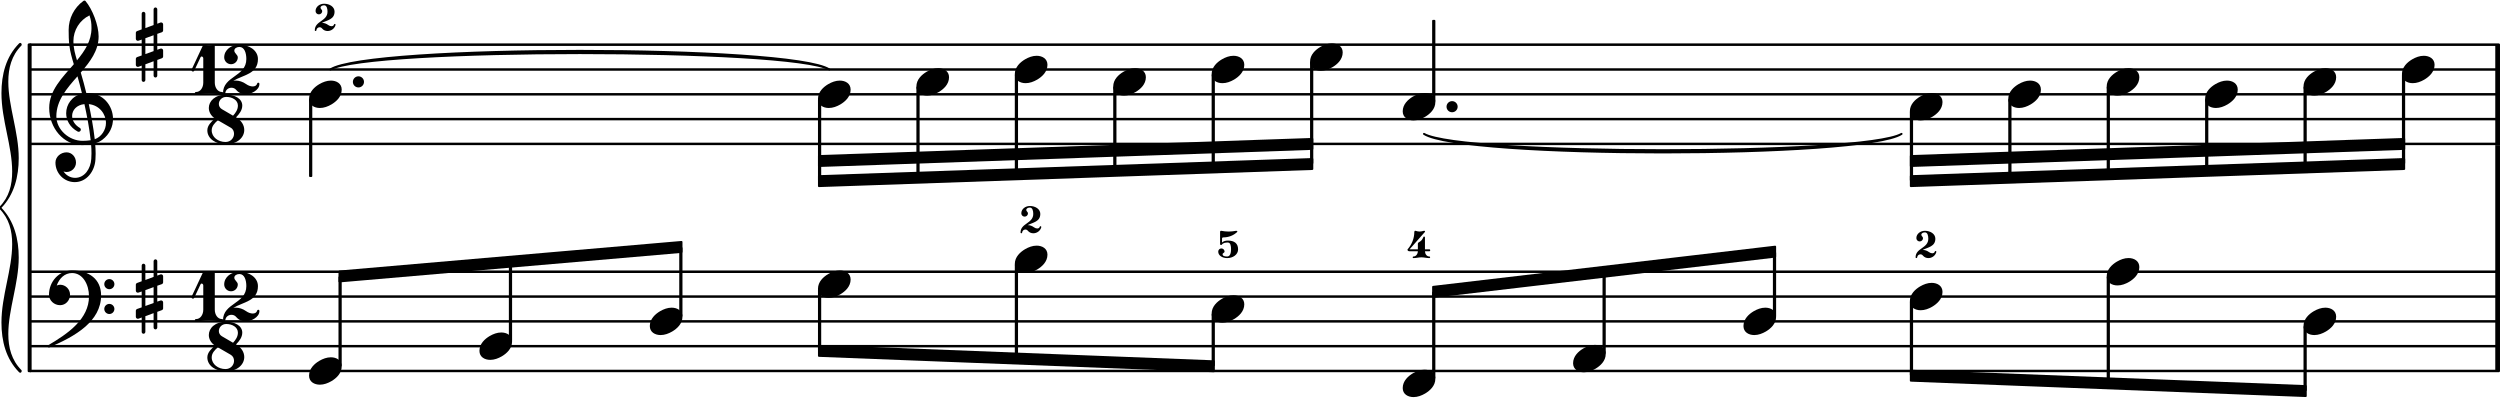
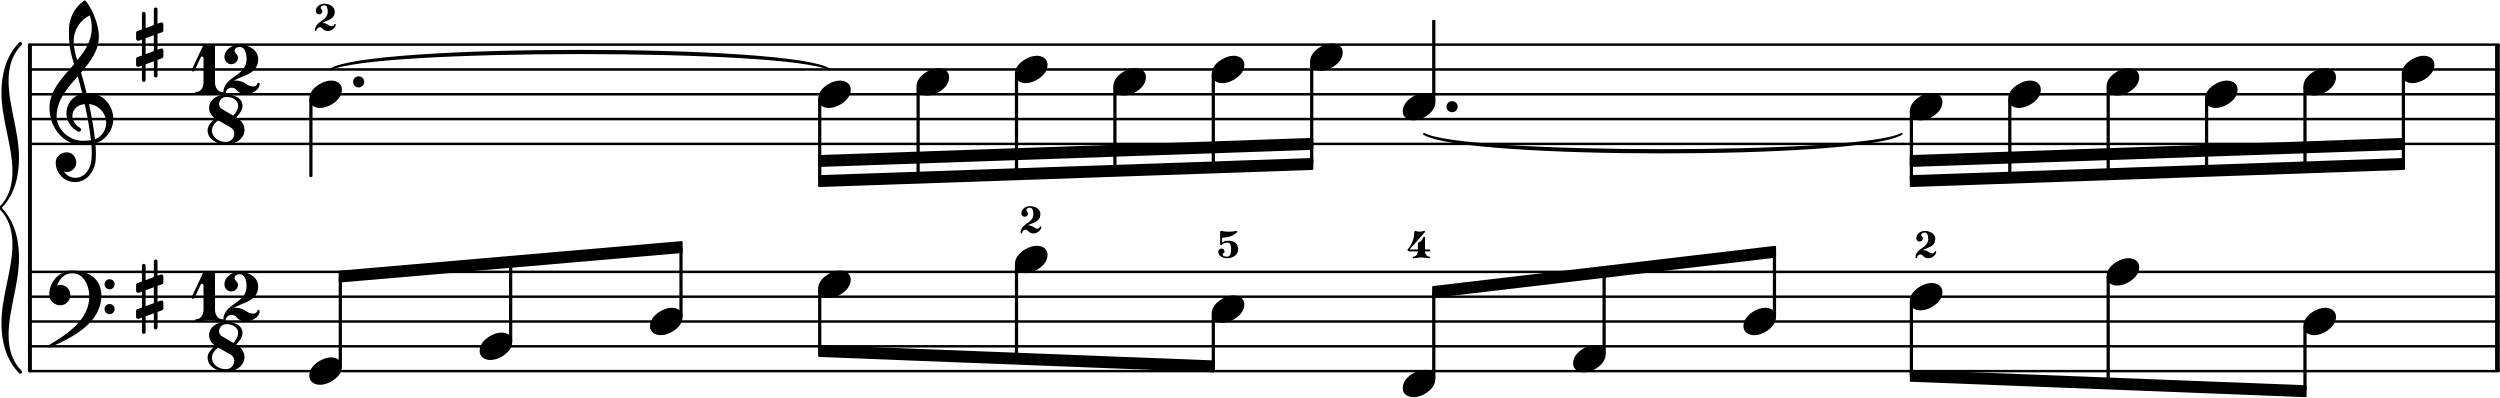
- <svg xmlns="http://www.w3.org/2000/svg" xmlns:xlink="http://www.w3.org/1999/xlink" version="1.2" width="177.06mm" height="28.12mm" viewBox="7.361 -0.024 100.76 16.002">
+ <svg xmlns="http://www.w3.org/2000/svg" xmlns:xlink="http://www.w3.org/1999/xlink" version="1.2" width="177.07mm" height="28.13mm" viewBox="7.358 -0.024 100.762 16.01">
  <line transform="translate(8.5358, 5.776)" stroke-linejoin="round" stroke-linecap="round" stroke-width="0.1" stroke="currentColor" x1="0.05" y1="-0" x2="99.535" y2="-0" />
  <line transform="translate(8.5358, 4.776)" stroke-linejoin="round" stroke-linecap="round" stroke-width="0.1" stroke="currentColor" x1="0.05" y1="-0" x2="99.535" y2="-0" />
  <line transform="translate(8.5358, 3.776)" stroke-linejoin="round" stroke-linecap="round" stroke-width="0.1" stroke="currentColor" x1="0.05" y1="-0" x2="99.535" y2="-0" />
  <line transform="translate(8.5358, 2.776)" stroke-linejoin="round" stroke-linecap="round" stroke-width="0.1" stroke="currentColor" x1="0.05" y1="-0" x2="99.535" y2="-0" />
  <line transform="translate(8.5358, 1.776)" stroke-linejoin="round" stroke-linecap="round" stroke-width="0.1" stroke="currentColor" x1="0.05" y1="-0" x2="99.535" y2="-0" />
-   <rect transform="translate(107.9305, -0)" x="0" y="5.826" width="0.19" height="5.102" ry="0" fill="currentColor" />
-   <rect transform="translate(107.9305, 12.928)" x="0" y="-2.05" width="0.19" height="4.05" ry="0" fill="currentColor" />
+   <rect transform="translate(107.9305, -0)" x="0" y="5.826" width="0.19" height="5.11" ry="0" fill="currentColor" />
+   <rect transform="translate(107.9305, 12.9356)" x="0" y="-2.05" width="0.19" height="4.05" ry="0" fill="currentColor" />
  <rect transform="translate(107.9305, 3.776)" x="0" y="-2" width="0.19" height="4.05" ry="0" fill="currentColor" />
-   <line transform="translate(8.5358, 14.928)" stroke-linejoin="round" stroke-linecap="round" stroke-width="0.1" stroke="currentColor" x1="0.05" y1="-0" x2="99.535" y2="-0" />
-   <line transform="translate(8.5358, 13.928)" stroke-linejoin="round" stroke-linecap="round" stroke-width="0.1" stroke="currentColor" x1="0.05" y1="-0" x2="99.535" y2="-0" />
-   <line transform="translate(8.5358, 12.928)" stroke-linejoin="round" stroke-linecap="round" stroke-width="0.1" stroke="currentColor" x1="0.05" y1="-0" x2="99.535" y2="-0" />
-   <line transform="translate(8.5358, 11.928)" stroke-linejoin="round" stroke-linecap="round" stroke-width="0.1" stroke="currentColor" x1="0.05" y1="-0" x2="99.535" y2="-0" />
-   <line transform="translate(8.5358, 10.928)" stroke-linejoin="round" stroke-linecap="round" stroke-width="0.1" stroke="currentColor" x1="0.05" y1="-0" x2="99.535" y2="-0" />
+   <line transform="translate(8.5358, 14.9356)" stroke-linejoin="round" stroke-linecap="round" stroke-width="0.1" stroke="currentColor" x1="0.05" y1="-0" x2="99.535" y2="-0" />
+   <line transform="translate(8.5358, 13.9356)" stroke-linejoin="round" stroke-linecap="round" stroke-width="0.1" stroke="currentColor" x1="0.05" y1="-0" x2="99.535" y2="-0" />
+   <line transform="translate(8.5358, 12.9356)" stroke-linejoin="round" stroke-linecap="round" stroke-width="0.1" stroke="currentColor" x1="0.05" y1="-0" x2="99.535" y2="-0" />
+   <line transform="translate(8.5358, 11.9356)" stroke-linejoin="round" stroke-linecap="round" stroke-width="0.1" stroke="currentColor" x1="0.05" y1="-0" x2="99.535" y2="-0" />
+   <line transform="translate(8.5358, 10.9356)" stroke-linejoin="round" stroke-linecap="round" stroke-width="0.1" stroke="currentColor" x1="0.05" y1="-0" x2="99.535" y2="-0" />
  <a style="color:inherit;" xlink:href="textedit:///tmp/src/s/b/sphinx/html/-:14:49:50">
    <path transform="translate(84.3357, 4.276) scale(0.004, -0.004)" d="M220 138c56 0 109 -29 109 -91c0 -72 -56 -121 -103 -149c-36 -21 -76 -36 -117 -36c-56 0 -109 29 -109 91c0 72 56 121 103 149c36 21 76 36 117 36z" fill="currentColor" />
  </a>
  <a style="color:inherit;" xlink:href="textedit:///tmp/src/s/b/sphinx/html/-:35:39:40">
-     <path transform="translate(84.3357, 11.928) scale(0.004, -0.004)" d="M220 138c56 0 109 -29 109 -91c0 -72 -56 -121 -103 -149c-36 -21 -76 -36 -117 -36c-56 0 -109 29 -109 91c0 72 56 121 103 149c36 21 76 36 117 36z" fill="currentColor" />
+     <path transform="translate(84.3357, 11.9356) scale(0.004, -0.004)" d="M220 138c56 0 109 -29 109 -91c0 -72 -56 -121 -103 -149c-36 -21 -76 -36 -117 -36c-56 0 -109 29 -109 91c0 72 56 121 103 149c36 21 76 36 117 36z" fill="currentColor" />
  </a>
  <a style="color:inherit;" xlink:href="textedit:///tmp/src/s/b/sphinx/html/-:35:42:43">
-     <path transform="translate(84.567, 10.378) scale(0.0022, -0.0022)" d="M29 13c-1 -9 -7 -13 -14 -13s-15 5 -15 14c0 173 233 163 233 341c0 56 -14 116 -62 116c-33 0 -66 -15 -66 -44c0 -24 31 -37 31 -61c0 -34 -27 -61 -61 -61s-61 27 -61 61c0 78 74 134 157 134c98 0 191 -55 191 -145c0 -144 -135 -156 -233 -206h7 c36 0 74 -13 111 -40c19 -14 40 -21 59 -21c22 0 40 10 46 31c2 7 7 11 13 11c7 0 15 -5 15 -14v-5c-19 -71 -84 -111 -146 -111c-38 0 -75 15 -101 47c-12 15 -28 22 -44 22c-29 0 -57 -21 -60 -56z" fill="currentColor" />
+     <path transform="translate(84.567, 10.3856) scale(0.0022, -0.0022)" d="M29 13c-1 -9 -7 -13 -14 -13s-15 5 -15 14c0 173 233 163 233 341c0 56 -14 116 -62 116c-33 0 -66 -15 -66 -44c0 -24 31 -37 31 -61c0 -34 -27 -61 -61 -61s-61 27 -61 61c0 78 74 134 157 134c98 0 191 -55 191 -145c0 -144 -135 -156 -233 -206h7 c36 0 74 -13 111 -40c19 -14 40 -21 59 -21c22 0 40 10 46 31c2 7 7 11 13 11c7 0 15 -5 15 -14v-5c-19 -71 -84 -111 -146 -111c-38 0 -75 15 -101 47c-12 15 -28 22 -44 22c-29 0 -57 -21 -60 -56z" fill="currentColor" />
  </a>
  <rect transform="translate(84.4007, 3.776)" x="-0.065" y="0.688" width="0.13" height="2.81" ry="0.04" fill="currentColor" />
-   <rect transform="translate(84.4007, 12.928)" x="-0.065" y="-0.812" width="0.13" height="3.005" ry="0.04" fill="currentColor" />
+   <rect transform="translate(84.4007, 12.9356)" x="-0.065" y="-0.812" width="0.13" height="3.005" ry="0.04" fill="currentColor" />
  <a style="color:inherit;" xlink:href="textedit:///tmp/src/s/b/sphinx/html/-:14:55:56">
    <path transform="translate(88.3022, 3.776) scale(0.004, -0.004)" d="M220 138c56 0 109 -29 109 -91c0 -72 -56 -121 -103 -149c-36 -21 -76 -36 -117 -36c-56 0 -109 29 -109 91c0 72 56 121 103 149c36 21 76 36 117 36z" fill="currentColor" />
  </a>
  <rect transform="translate(88.3672, 3.776)" x="-0.065" y="0.188" width="0.13" height="3.173" ry="0.04" fill="currentColor" />
  <a style="color:inherit;" xlink:href="textedit:///tmp/src/s/b/sphinx/html/-:14:58:59">
    <path transform="translate(92.2688, 3.276) scale(0.004, -0.004)" d="M220 138c56 0 109 -29 109 -91c0 -72 -56 -121 -103 -149c-36 -21 -76 -36 -117 -36c-56 0 -109 29 -109 91c0 72 56 121 103 149c36 21 76 36 117 36z" fill="currentColor" />
  </a>
  <a style="color:inherit;" xlink:href="textedit:///tmp/src/s/b/sphinx/html/-:35:45:46">
-     <path transform="translate(92.2688, 10.928) scale(0.004, -0.004)" d="M220 138c56 0 109 -29 109 -91c0 -72 -56 -121 -103 -149c-36 -21 -76 -36 -117 -36c-56 0 -109 29 -109 91c0 72 56 121 103 149c36 21 76 36 117 36z" fill="currentColor" />
+     <path transform="translate(92.2688, 10.9356) scale(0.004, -0.004)" d="M220 138c56 0 109 -29 109 -91c0 -72 -56 -121 -103 -149c-36 -21 -76 -36 -117 -36c-56 0 -109 29 -109 91c0 72 56 121 103 149c36 21 76 36 117 36z" fill="currentColor" />
  </a>
  <rect transform="translate(92.3338, 3.776)" x="-0.065" y="-0.312" width="0.13" height="3.536" ry="0.04" fill="currentColor" />
  <a style="color:inherit;" xlink:href="textedit:///tmp/src/s/b/sphinx/html/-:14:12:13">
    <path transform="translate(19.8173, 3.776)" stroke-width="0.08" stroke-linejoin="round" stroke-linecap="round" stroke="currentColor" fill="currentColor" d="M0.858 -1.0C2.387 -2 19.441 -2 20.969 -1.0C19.441 -1.88 2.387 -1.88 0.858 -1.0z" />
  </a>
  <a style="color:inherit;" xlink:href="textedit:///tmp/src/s/b/sphinx/html/-:14:43:44">
    <path transform="translate(63.8958, 4.276) scale(0.004, -0.004)" d="M220 138c56 0 109 -29 109 -91c0 -72 -56 -121 -103 -149c-36 -21 -76 -36 -117 -36c-56 0 -109 29 -109 91c0 72 56 121 103 149c36 21 76 36 117 36z" fill="currentColor" />
  </a>
  <a style="color:inherit;" xlink:href="textedit:///tmp/src/s/b/sphinx/html/-:35:27:28">
-     <path transform="translate(63.8958, 15.428) scale(0.004, -0.004)" d="M220 138c56 0 109 -29 109 -91c0 -72 -56 -121 -103 -149c-36 -21 -76 -36 -117 -36c-56 0 -109 29 -109 91c0 72 56 121 103 149c36 21 76 36 117 36z" fill="currentColor" />
+     <path transform="translate(63.8958, 15.4356) scale(0.004, -0.004)" d="M220 138c56 0 109 -29 109 -91c0 -72 -56 -121 -103 -149c-36 -21 -76 -36 -117 -36c-56 0 -109 29 -109 91c0 72 56 121 103 149c36 21 76 36 117 36z" fill="currentColor" />
  </a>
  <a style="color:inherit;" xlink:href="textedit:///tmp/src/s/b/sphinx/html/-:35:31:32">
-     <path transform="translate(64.0929, 10.378) scale(0.0022, -0.0022)" d="M198 284c24 15 48 29 65 52c12 16 19 34 28 52c2 5 6 7 11 7c8 0 16 -6 16 -17v-217h79c12 0 18 -9 18 -18s-6 -18 -18 -18h-79c2 -51 33 -96 80 -96c10 0 15 -8 15 -15s-5 -14 -15 -14c-49 0 -96 14 -145 14s-97 -14 -146 -14c-10 0 -14 7 -14 14s4 15 14 15 c47 0 79 45 81 96h-152c-29 0 -38 17 -38 28c0 3 1 6 2 8c78 88 123 201 123 319c0 11 8 21 17 21c1 0 3 -1 4 -1c25 -7 50 -14 76 -14s52 7 77 14c2 1 4 1 6 1c10 0 17 -7 17 -14c0 -2 0 -5 -2 -7l-282 -319h152v96c0 10 1 21 10 27z" fill="currentColor" />
+     <path transform="translate(64.0929, 10.3856) scale(0.0022, -0.0022)" d="M198 284c24 15 48 29 65 52c12 16 19 34 28 52c2 5 6 7 11 7c8 0 16 -6 16 -17v-217h79c12 0 18 -9 18 -18s-6 -18 -18 -18h-79c2 -51 33 -96 80 -96c10 0 15 -8 15 -15s-5 -14 -15 -14c-49 0 -96 14 -145 14s-97 -14 -146 -14c-10 0 -14 7 -14 14s4 15 14 15 c47 0 79 45 81 96h-152c-29 0 -38 17 -38 28c0 3 1 6 2 8c78 88 123 201 123 319c0 11 8 21 17 21c1 0 3 -1 4 -1c25 -7 50 -14 76 -14s52 7 77 14c2 1 4 1 6 1c10 0 17 -7 17 -14c0 -2 0 -5 -2 -7l-282 -319h152v96c0 10 1 21 10 27z" fill="currentColor" />
  </a>
  <path transform="translate(65.662, 4.276) scale(0.004, -0.004)" d="M0 0c0 31 25 56 56 56s56 -25 56 -56s-25 -56 -56 -56s-56 25 -56 56z" fill="currentColor" />
  <rect transform="translate(65.147, 3.776)" x="-0.065" y="-3" width="0.13" height="3.312" ry="0.04" fill="currentColor" />
-   <rect transform="translate(65.147, 12.928)" x="-0.065" y="-1.198" width="0.13" height="3.51" ry="0.04" fill="currentColor" />
+   <rect transform="translate(65.147, 12.9356)" x="-0.065" y="-1.198" width="0.13" height="3.51" ry="0.04" fill="currentColor" />
  <a style="color:inherit;" xlink:href="textedit:///tmp/src/s/b/sphinx/html/-:35:34:35">
-     <path transform="translate(70.7627, 14.428) scale(0.004, -0.004)" d="M220 138c56 0 109 -29 109 -91c0 -72 -56 -121 -103 -149c-36 -21 -76 -36 -117 -36c-56 0 -109 29 -109 91c0 72 56 121 103 149c36 21 76 36 117 36z" fill="currentColor" />
+     <path transform="translate(70.7627, 14.4356) scale(0.004, -0.004)" d="M220 138c56 0 109 -29 109 -91c0 -72 -56 -121 -103 -149c-36 -21 -76 -36 -117 -36c-56 0 -109 29 -109 91c0 72 56 121 103 149c36 21 76 36 117 36z" fill="currentColor" />
  </a>
-   <rect transform="translate(72.0139, 12.928)" x="-0.065" y="-2" width="0.13" height="3.312" ry="0.04" fill="currentColor" />
+   <rect transform="translate(72.0139, 12.9356)" x="-0.065" y="-2" width="0.13" height="3.312" ry="0.04" fill="currentColor" />
  <a style="color:inherit;" xlink:href="textedit:///tmp/src/s/b/sphinx/html/-:35:37:38">
-     <path transform="translate(77.6296, 12.928) scale(0.004, -0.004)" d="M220 138c56 0 109 -29 109 -91c0 -72 -56 -121 -103 -149c-36 -21 -76 -36 -117 -36c-56 0 -109 29 -109 91c0 72 56 121 103 149c36 21 76 36 117 36z" fill="currentColor" />
+     <path transform="translate(77.6296, 12.9356) scale(0.004, -0.004)" d="M220 138c56 0 109 -29 109 -91c0 -72 -56 -121 -103 -149c-36 -21 -76 -36 -117 -36c-56 0 -109 29 -109 91c0 72 56 121 103 149c36 21 76 36 117 36z" fill="currentColor" />
  </a>
-   <rect transform="translate(78.8808, 12.928)" x="-0.065" y="-2.802" width="0.13" height="2.615" ry="0.04" fill="currentColor" />
+   <rect transform="translate(78.8808, 12.9356)" x="-0.065" y="-2.802" width="0.13" height="2.615" ry="0.04" fill="currentColor" />
  <rect transform="translate(104.2334, 3.776)" x="-0.065" y="-0.812" width="0.13" height="3.624" ry="0.04" fill="currentColor" />
-   <polygon transform="translate(84.3357, 15.118)" stroke-linejoin="round" stroke-linecap="round" stroke-width="0.08" fill="currentColor" stroke="currentColor" points="15.956 0.42 15.956 0.82 0.04 0.2 0.04 -0.2" />
-   <polygon transform="translate(65.082, 11.738)" stroke-linejoin="round" stroke-linecap="round" stroke-width="0.08" fill="currentColor" stroke="currentColor" points="13.824 -1.82 13.824 -1.42 0.04 0.2 0.04 -0.2" />
+   <polygon transform="translate(84.3357, 15.1256)" stroke-linejoin="round" stroke-linecap="round" stroke-width="0.08" fill="currentColor" stroke="currentColor" points="15.956 0.42 15.956 0.82 0.04 0.2 0.04 -0.2" />
+   <polygon transform="translate(65.082, 11.7456)" stroke-linejoin="round" stroke-linecap="round" stroke-width="0.08" fill="currentColor" stroke="currentColor" points="13.824 -1.82 13.824 -1.42 0.04 0.2 0.04 -0.2" />
  <a style="color:inherit;" xlink:href="textedit:///tmp/src/s/b/sphinx/html/-:14:53:54">
    <polygon transform="translate(84.3357, 6.466)" stroke-linejoin="round" stroke-linecap="round" stroke-width="0.08" fill="currentColor" stroke="currentColor" points="19.923 -0.89 19.923 -0.49 0.04 0.2 0.04 -0.2" />
    <polygon transform="translate(84.3357, 7.276)" stroke-linejoin="round" stroke-linecap="round" stroke-width="0.08" fill="currentColor" stroke="currentColor" points="19.923 -0.89 19.923 -0.49 0.04 0.2 0.04 -0.2" />
  </a>
-   <polygon transform="translate(40.3286, 14.118)" stroke-linejoin="round" stroke-linecap="round" stroke-width="0.08" fill="currentColor" stroke="currentColor" points="15.956 0.42 15.956 0.82 0.04 0.2 0.04 -0.2" />
+   <polygon transform="translate(40.3286, 14.1256)" stroke-linejoin="round" stroke-linecap="round" stroke-width="0.08" fill="currentColor" stroke="currentColor" points="15.956 0.42 15.956 0.82 0.04 0.2 0.04 -0.2" />
  <a style="color:inherit;" xlink:href="textedit:///tmp/src/s/b/sphinx/html/-:14:47:48">
    <path transform="translate(63.8958, 3.776)" stroke-width="0.08" stroke-linejoin="round" stroke-linecap="round" stroke="currentColor" fill="currentColor" d="M0.858 1.596C2.371 2.593 18.592 2.593 20.105 1.596C18.592 2.473 2.371 2.473 0.858 1.596z" />
  </a>
-   <polygon transform="translate(21.0035, 11.118)" stroke-linejoin="round" stroke-linecap="round" stroke-width="0.08" fill="currentColor" stroke="currentColor" points="13.824 -1.39 13.824 -0.99 0.04 0.2 0.04 -0.2" />
+   <polygon transform="translate(21.0035, 11.1256)" stroke-linejoin="round" stroke-linecap="round" stroke-width="0.08" fill="currentColor" stroke="currentColor" points="13.824 -1.39 13.824 -0.99 0.04 0.2 0.04 -0.2" />
  <a style="color:inherit;" xlink:href="textedit:///tmp/src/s/b/sphinx/html/-:14:20:21">
    <polygon transform="translate(40.3286, 6.466)" stroke-linejoin="round" stroke-linecap="round" stroke-width="0.08" fill="currentColor" stroke="currentColor" points="19.923 -0.89 19.923 -0.49 0.04 0.2 0.04 -0.2" />
    <polygon transform="translate(40.3286, 7.276)" stroke-linejoin="round" stroke-linecap="round" stroke-width="0.08" fill="currentColor" stroke="currentColor" points="19.923 -0.89 19.923 -0.49 0.04 0.2 0.04 -0.2" />
  </a>
  <a style="color:inherit;" xlink:href="textedit:///tmp/src/s/b/sphinx/html/-:14:65:66">
    <path transform="translate(100.2018, 3.276) scale(0.004, -0.004)" d="M220 138c56 0 109 -29 109 -91c0 -72 -56 -121 -103 -149c-36 -21 -76 -36 -117 -36c-56 0 -109 29 -109 91c0 72 56 121 103 149c36 21 76 36 117 36z" fill="currentColor" />
  </a>
-   <rect transform="translate(92.3338, 12.928)" x="-0.065" y="-1.812" width="0.13" height="4.312" ry="0.04" fill="currentColor" />
+   <rect transform="translate(92.3338, 12.9356)" x="-0.065" y="-1.812" width="0.13" height="4.312" ry="0.04" fill="currentColor" />
  <a style="color:inherit;" xlink:href="textedit:///tmp/src/s/b/sphinx/html/-:14:62:63">
    <path transform="translate(96.2353, 3.776) scale(0.004, -0.004)" d="M220 138c56 0 109 -29 109 -91c0 -72 -56 -121 -103 -149c-36 -21 -76 -36 -117 -36c-56 0 -109 29 -109 91c0 72 56 121 103 149c36 21 76 36 117 36z" fill="currentColor" />
  </a>
  <rect transform="translate(96.3003, 3.776)" x="-0.065" y="0.188" width="0.13" height="2.899" ry="0.04" fill="currentColor" />
  <a style="color:inherit;" xlink:href="textedit:///tmp/src/s/b/sphinx/html/-:35:47:48">
-     <path transform="translate(100.2018, 12.928) scale(0.004, -0.004)" d="M220 138c56 0 109 -29 109 -91c0 -72 -56 -121 -103 -149c-36 -21 -76 -36 -117 -36c-56 0 -109 29 -109 91c0 72 56 121 103 149c36 21 76 36 117 36z" fill="currentColor" />
+     <path transform="translate(100.2018, 12.9356) scale(0.004, -0.004)" d="M220 138c56 0 109 -29 109 -91c0 -72 -56 -121 -103 -149c-36 -21 -76 -36 -117 -36c-56 0 -109 29 -109 91c0 72 56 121 103 149c36 21 76 36 117 36z" fill="currentColor" />
  </a>
  <rect transform="translate(100.2668, 3.776)" x="-0.065" y="-0.312" width="0.13" height="3.261" ry="0.04" fill="currentColor" />
-   <rect transform="translate(100.2668, 12.928)" x="-0.065" y="0.188" width="0.13" height="2.62" ry="0.04" fill="currentColor" />
+   <rect transform="translate(100.2668, 12.9356)" x="-0.065" y="0.188" width="0.13" height="2.62" ry="0.04" fill="currentColor" />
  <a style="color:inherit;" xlink:href="textedit:///tmp/src/s/b/sphinx/html/-:14:69:70">
    <path transform="translate(104.1684, 2.776) scale(0.004, -0.004)" d="M220 138c56 0 109 -29 109 -91c0 -72 -56 -121 -103 -149c-36 -21 -76 -36 -117 -36c-56 0 -109 29 -109 91c0 72 56 121 103 149c36 21 76 36 117 36z" fill="currentColor" />
  </a>
  <a style="color:inherit;" xlink:href="textedit:///tmp/src/s/b/sphinx/html/-:35:12:13">
-     <path transform="translate(26.6842, 13.928) scale(0.004, -0.004)" d="M220 138c56 0 109 -29 109 -91c0 -72 -56 -121 -103 -149c-36 -21 -76 -36 -117 -36c-56 0 -109 29 -109 91c0 72 56 121 103 149c36 21 76 36 117 36z" fill="currentColor" />
+     <path transform="translate(26.6842, 13.9356) scale(0.004, -0.004)" d="M220 138c56 0 109 -29 109 -91c0 -72 -56 -121 -103 -149c-36 -21 -76 -36 -117 -36c-56 0 -109 29 -109 91c0 72 56 121 103 149c36 21 76 36 117 36z" fill="currentColor" />
  </a>
-   <rect transform="translate(27.9354, 12.928)" x="-0.065" y="-2.405" width="0.13" height="3.217" ry="0.04" fill="currentColor" />
+   <rect transform="translate(27.9354, 12.9356)" x="-0.065" y="-2.405" width="0.13" height="3.217" ry="0.04" fill="currentColor" />
  <a style="color:inherit;" xlink:href="textedit:///tmp/src/s/b/sphinx/html/-:35:15:16">
-     <path transform="translate(33.5511, 12.928) scale(0.004, -0.004)" d="M220 138c56 0 109 -29 109 -91c0 -72 -56 -121 -103 -149c-36 -21 -76 -36 -117 -36c-56 0 -109 29 -109 91c0 72 56 121 103 149c36 21 76 36 117 36z" fill="currentColor" />
+     <path transform="translate(33.5511, 12.9356) scale(0.004, -0.004)" d="M220 138c56 0 109 -29 109 -91c0 -72 -56 -121 -103 -149c-36 -21 -76 -36 -117 -36c-56 0 -109 29 -109 91c0 72 56 121 103 149c36 21 76 36 117 36z" fill="currentColor" />
  </a>
-   <rect transform="translate(34.8023, 12.928)" x="-0.065" y="-2.994" width="0.13" height="2.807" ry="0.04" fill="currentColor" />
+   <rect transform="translate(34.8023, 12.9356)" x="-0.065" y="-2.994" width="0.13" height="2.807" ry="0.04" fill="currentColor" />
  <a style="color:inherit;" xlink:href="textedit:///tmp/src/s/b/sphinx/html/-:14:16:17">
    <path transform="translate(40.3286, 3.776) scale(0.004, -0.004)" d="M220 138c56 0 109 -29 109 -91c0 -72 -56 -121 -103 -149c-36 -21 -76 -36 -117 -36c-56 0 -109 29 -109 91c0 72 56 121 103 149c36 21 76 36 117 36z" fill="currentColor" />
  </a>
  <a style="color:inherit;" xlink:href="textedit:///tmp/src/s/b/sphinx/html/-:35:17:18">
-     <path transform="translate(40.3286, 11.428) scale(0.004, -0.004)" d="M220 138c56 0 109 -29 109 -91c0 -72 -56 -121 -103 -149c-36 -21 -76 -36 -117 -36c-56 0 -109 29 -109 91c0 72 56 121 103 149c36 21 76 36 117 36z" fill="currentColor" />
+     <path transform="translate(40.3286, 11.4356) scale(0.004, -0.004)" d="M220 138c56 0 109 -29 109 -91c0 -72 -56 -121 -103 -149c-36 -21 -76 -36 -117 -36c-56 0 -109 29 -109 91c0 72 56 121 103 149c36 21 76 36 117 36z" fill="currentColor" />
  </a>
  <rect transform="translate(40.3936, 3.776)" x="-0.065" y="0.188" width="0.13" height="3.31" ry="0.04" fill="currentColor" />
  <a style="color:inherit;" xlink:href="textedit:///tmp/src/s/b/sphinx/html/-:35:8:9">
-     <path transform="translate(19.8173, 14.928) scale(0.004, -0.004)" d="M220 138c56 0 109 -29 109 -91c0 -72 -56 -121 -103 -149c-36 -21 -76 -36 -117 -36c-56 0 -109 29 -109 91c0 72 56 121 103 149c36 21 76 36 117 36z" fill="currentColor" />
+     <path transform="translate(19.8173, 14.9356) scale(0.004, -0.004)" d="M220 138c56 0 109 -29 109 -91c0 -72 -56 -121 -103 -149c-36 -21 -76 -36 -117 -36c-56 0 -109 29 -109 91c0 72 56 121 103 149c36 21 76 36 117 36z" fill="currentColor" />
  </a>
-   <path transform="translate(8.1758, 8.352) scale(0.004, -0.004)" d="M-15 -501c0 -264 -105 -522 -105 -771c0 -135 33 -264 132 -363c3 -3 3 -6 3 -9c0 -9 -6 -18 -15 -18c-3 0 -9 3 -12 6c-132 135 -177 312 -177 501c0 270 108 534 108 789c0 135 -30 258 -129 357c-3 3 -3 6 -3 9s0 6 3 9c99 99 129 222 129 357 c0 255 -108 519 -108 789c0 189 45 366 177 501c3 3 9 6 12 6c9 0 15 -9 15 -18c0 -3 0 -6 -3 -9c-99 -99 -132 -228 -132 -363c0 -249 105 -507 105 -771c0 -186 -45 -366 -174 -501c129 -135 174 -315 174 -501z" fill="currentColor" />
-   <rect transform="translate(8.4758, 8.352)" x="0" y="-6.626" width="0.16" height="13.252" ry="0.05" fill="currentColor" />
+   <path transform="translate(8.1758, 8.3558) scale(0.004, -0.004)" d="M-15 -504c0 -267 -105 -525 -105 -777c0 -138 33 -261 132 -363c3 -3 3 -9 3 -12c0 -9 -6 -15 -15 -15c-3 0 -9 0 -12 3c-132 135 -180 318 -180 507c0 270 111 537 111 792c0 135 -33 261 -132 360c-3 3 -3 6 -3 9s0 6 3 9c99 99 132 225 132 360 c0 255 -111 522 -111 792c0 189 48 372 180 507c3 3 9 3 12 3c9 0 15 -6 15 -15c0 -3 0 -9 -3 -12c-99 -102 -132 -225 -132 -363c0 -252 105 -510 105 -777c0 -189 -45 -369 -174 -504c129 -135 174 -315 174 -504z" fill="currentColor" />
+   <rect transform="translate(8.4758, 8.3558)" x="0" y="-6.63" width="0.16" height="13.26" ry="0.05" fill="currentColor" />
  <a style="color:inherit;" xlink:href="textedit:///tmp/src/s/b/sphinx/html/-:14:8:9">
    <path transform="translate(19.8173, 3.776) scale(0.004, -0.004)" d="M220 138c56 0 109 -29 109 -91c0 -72 -56 -121 -103 -149c-36 -21 -76 -36 -117 -36c-56 0 -109 29 -109 91c0 72 56 121 103 149c36 21 76 36 117 36z" fill="currentColor" />
  </a>
  <a style="color:inherit;" xlink:href="textedit:///tmp/src/s/b/sphinx/html/-:14:13:14">
    <path transform="translate(20.0486, 1.226) scale(0.0022, -0.0022)" d="M29 13c-1 -9 -7 -13 -14 -13s-15 5 -15 14c0 173 233 163 233 341c0 56 -14 116 -62 116c-33 0 -66 -15 -66 -44c0 -24 31 -37 31 -61c0 -34 -27 -61 -61 -61s-61 27 -61 61c0 78 74 134 157 134c98 0 191 -55 191 -145c0 -144 -135 -156 -233 -206h7 c36 0 74 -13 111 -40c19 -14 40 -21 59 -21c22 0 40 10 46 31c2 7 7 11 13 11c7 0 15 -5 15 -14v-5c-19 -71 -84 -111 -146 -111c-38 0 -75 15 -101 47c-12 15 -28 22 -44 22c-29 0 -57 -21 -60 -56z" fill="currentColor" />
  </a>
  <path transform="translate(9.3358, 4.776) scale(0.004, -0.004)" d="M376 262c4 0 9 1 13 1c155 0 256 -128 256 -261c0 -76 -33 -154 -107 -210c-22 -17 -47 -28 -73 -36c3 -35 5 -70 5 -105c0 -19 -1 -39 -2 -58c-7 -120 -90 -228 -208 -228c-108 0 -195 88 -195 197c0 58 53 103 112 103c54 0 95 -47 95 -103c0 -52 -43 -95 -95 -95 c-11 0 -21 2 -31 6c26 -39 68 -65 117 -65c96 0 157 92 163 191c1 18 2 37 2 55c0 31 -1 61 -4 92c-29 -5 -58 -8 -89 -8c-188 0 -333 172 -333 374c0 177 131 306 248 441c-19 62 -37 125 -45 190c-6 52 -7 104 -7 156c0 115 55 224 149 292c3 2 7 3 10 3c4 0 7 0 10 -3 c71 -84 133 -245 133 -358c0 -143 -86 -255 -180 -364c21 -68 39 -138 56 -207zM461 -203c68 24 113 95 113 164c0 90 -66 179 -173 190c24 -116 46 -231 60 -354zM74 28c0 -135 129 -247 264 -247c28 0 55 2 82 6c-14 127 -37 245 -63 364c-79 -8 -124 -61 -124 -119 c0 -44 25 -91 81 -123c5 -5 7 -10 7 -15c0 -11 -10 -22 -22 -22c-3 0 -6 1 -9 2c-80 43 -117 115 -117 185c0 88 58 174 160 197c-14 58 -29 117 -46 175c-107 -121 -213 -243 -213 -403zM408 1045c-99 -48 -162 -149 -162 -259c0 -74 18 -133 36 -194 c80 97 146 198 146 324c0 55 -4 79 -20 129z" fill="currentColor" />
  <a style="color:inherit;" xlink:href="textedit:///tmp/src/s/b/sphinx/html/-:12:8:9">
    <path transform="translate(12.8358, 1.776) scale(0.004, -0.004)" d="M216 -312c0 -10 -8 -19 -18 -19s-19 9 -19 19v145l-83 -31v-158c0 -10 -9 -19 -19 -19s-18 9 -18 19v145l-32 -12c-2 -1 -5 -1 -7 -1c-11 0 -20 9 -20 20v60c0 8 5 16 13 19l46 16v160l-32 -11c-2 -1 -5 -1 -7 -1c-11 0 -20 9 -20 20v60c0 8 5 15 13 18l46 17v158 c0 10 8 19 18 19s19 -9 19 -19v-145l83 31v158c0 10 9 19 19 19s18 -9 18 -19v-145l32 12c2 1 5 1 7 1c11 0 20 -9 20 -20v-60c0 -8 -5 -16 -13 -19l-46 -16v-160l32 11c2 1 5 1 7 1c11 0 20 -9 20 -20v-60c0 -8 -5 -15 -13 -18l-46 -17v-158zM96 65v-160l83 30v160z" fill="currentColor" />
  </a>
  <path transform="translate(15.7175, 5.7905) scale(0.004, -0.004)" d="M259 288c27 29 49 62 49 102c0 55 -57 87 -117 87c-47 0 -75 -36 -75 -71c0 -20 10 -40 30 -52zM289 271c55 -31 83 -79 83 -127c0 -73 -66 -144 -189 -144c-94 0 -183 54 -183 140c0 50 39 85 76 120c-41 28 -61 67 -61 106c0 68 61 134 176 134c81 0 161 -38 161 -110 c0 -47 -30 -85 -63 -119zM106 242c-33 -29 -62 -59 -62 -102c0 -69 66 -117 139 -117c54 0 86 42 86 83c0 24 -10 48 -35 62z" fill="currentColor" />
  <g transform="translate(15.0858, 3.776)">
    <path transform="scale(0.004, -0.004)" d="M122 503c18 0 34 -16 53 -16c15 0 29 7 42 13c1 1 3 1 4 1c7 0 12 -7 12 -17v-367c0 -48 28 -94 73 -94c8 0 12 -5 12 -11s-4 -12 -12 -12c-44 0 -87 13 -131 13s-87 -13 -131 -13c-8 0 -12 6 -12 12s4 11 12 11c45 0 73 46 73 94v245c0 12 -9 19 -17 19 c-4 0 -8 -3 -10 -7l-64 -136c-3 -6 -7 -9 -12 -9c-8 0 -16 6 -16 14c0 2 1 5 2 7l117 250c1 2 3 3 5 3z" fill="currentColor" />
    <path transform="translate(1.2633, 0) scale(0.004, -0.004)" d="M23 11c-1 -7 -6 -11 -11 -11c-6 0 -12 4 -12 11c0 175 235 165 235 344c0 60 -18 122 -70 122c-26 0 -51 -14 -51 -37c0 -27 35 -41 35 -68c0 -38 -30 -69 -68 -69s-69 31 -69 69c0 76 72 128 153 128c96 0 187 -56 187 -145c0 -153 -151 -159 -249 -220c9 2 17 3 26 3 c33 0 70 -11 105 -36c21 -15 46 -23 66 -23c21 0 39 9 44 29c2 6 6 9 11 9c6 0 12 -5 12 -12c0 -67 -90 -105 -138 -105c-36 0 -71 14 -96 44c-13 16 -31 22 -48 22c-30 0 -59 -20 -62 -55z" fill="currentColor" />
  </g>
-   <path transform="translate(9.3358, 11.928) scale(0.004, -0.004)" d="M557 -125c0 28 23 51 51 51s51 -23 51 -51s-23 -51 -51 -51s-51 23 -51 51zM557 125c0 28 23 51 51 51s51 -23 51 -51s-23 -51 -51 -51s-51 23 -51 51zM232 263c172 0 293 -88 293 -251c0 -263 -263 -414 -516 -521c-3 -3 -6 -4 -9 -4c-7 0 -13 6 -13 13c0 3 1 6 4 9 c202 118 412 265 412 493c0 120 -63 235 -171 235c-74 0 -129 -54 -154 -126c11 5 22 8 34 8c55 0 100 -45 100 -100c0 -58 -44 -106 -100 -106c-60 0 -112 47 -112 106c0 133 102 244 232 244z" fill="currentColor" />
+   <path transform="translate(9.3358, 11.9356) scale(0.004, -0.004)" d="M557 -125c0 28 23 51 51 51s51 -23 51 -51s-23 -51 -51 -51s-51 23 -51 51zM557 125c0 28 23 51 51 51s51 -23 51 -51s-23 -51 -51 -51s-51 23 -51 51zM232 263c172 0 293 -88 293 -251c0 -263 -263 -414 -516 -521c-3 -3 -6 -4 -9 -4c-7 0 -13 6 -13 13c0 3 1 6 4 9 c202 118 412 265 412 493c0 120 -63 235 -171 235c-74 0 -129 -54 -154 -126c11 5 22 8 34 8c55 0 100 -45 100 -100c0 -58 -44 -106 -100 -106c-60 0 -112 47 -112 106c0 133 102 244 232 244z" fill="currentColor" />
  <a style="color:inherit;" xlink:href="textedit:///tmp/src/s/b/sphinx/html/-:33:8:9">
-     <path transform="translate(12.8358, 11.928) scale(0.004, -0.004)" d="M216 -312c0 -10 -8 -19 -18 -19s-19 9 -19 19v145l-83 -31v-158c0 -10 -9 -19 -19 -19s-18 9 -18 19v145l-32 -12c-2 -1 -5 -1 -7 -1c-11 0 -20 9 -20 20v60c0 8 5 16 13 19l46 16v160l-32 -11c-2 -1 -5 -1 -7 -1c-11 0 -20 9 -20 20v60c0 8 5 15 13 18l46 17v158 c0 10 8 19 18 19s19 -9 19 -19v-145l83 31v158c0 10 9 19 19 19s18 -9 18 -19v-145l32 12c2 1 5 1 7 1c11 0 20 -9 20 -20v-60c0 -8 -5 -16 -13 -19l-46 -16v-160l32 11c2 1 5 1 7 1c11 0 20 -9 20 -20v-60c0 -8 -5 -15 -13 -18l-46 -17v-158zM96 65v-160l83 30v160z" fill="currentColor" />
+     <path transform="translate(12.8358, 11.9356) scale(0.004, -0.004)" d="M216 -312c0 -10 -8 -19 -18 -19s-19 9 -19 19v145l-83 -31v-158c0 -10 -9 -19 -19 -19s-18 9 -18 19v145l-32 -12c-2 -1 -5 -1 -7 -1c-11 0 -20 9 -20 20v60c0 8 5 16 13 19l46 16v160l-32 -11c-2 -1 -5 -1 -7 -1c-11 0 -20 9 -20 20v60c0 8 5 15 13 18l46 17v158 c0 10 8 19 18 19s19 -9 19 -19v-145l83 31v158c0 10 9 19 19 19s18 -9 18 -19v-145l32 12c2 1 5 1 7 1c11 0 20 -9 20 -20v-60c0 -8 -5 -16 -13 -19l-46 -16v-160l32 11c2 1 5 1 7 1c11 0 20 -9 20 -20v-60c0 -8 -5 -15 -13 -18l-46 -17v-158zM96 65v-160l83 30v160z" fill="currentColor" />
  </a>
-   <path transform="translate(15.7175, 14.9424) scale(0.004, -0.004)" d="M259 288c27 29 49 62 49 102c0 55 -57 87 -117 87c-47 0 -75 -36 -75 -71c0 -20 10 -40 30 -52zM289 271c55 -31 83 -79 83 -127c0 -73 -66 -144 -189 -144c-94 0 -183 54 -183 140c0 50 39 85 76 120c-41 28 -61 67 -61 106c0 68 61 134 176 134c81 0 161 -38 161 -110 c0 -47 -30 -85 -63 -119zM106 242c-33 -29 -62 -59 -62 -102c0 -69 66 -117 139 -117c54 0 86 42 86 83c0 24 -10 48 -35 62z" fill="currentColor" />
-   <g transform="translate(15.0858, 12.928)">
+   <path transform="translate(15.7175, 14.9501) scale(0.004, -0.004)" d="M259 288c27 29 49 62 49 102c0 55 -57 87 -117 87c-47 0 -75 -36 -75 -71c0 -20 10 -40 30 -52zM289 271c55 -31 83 -79 83 -127c0 -73 -66 -144 -189 -144c-94 0 -183 54 -183 140c0 50 39 85 76 120c-41 28 -61 67 -61 106c0 68 61 134 176 134c81 0 161 -38 161 -110 c0 -47 -30 -85 -63 -119zM106 242c-33 -29 -62 -59 -62 -102c0 -69 66 -117 139 -117c54 0 86 42 86 83c0 24 -10 48 -35 62z" fill="currentColor" />
+   <g transform="translate(15.0858, 12.9356)">
    <path transform="scale(0.004, -0.004)" d="M122 503c18 0 34 -16 53 -16c15 0 29 7 42 13c1 1 3 1 4 1c7 0 12 -7 12 -17v-367c0 -48 28 -94 73 -94c8 0 12 -5 12 -11s-4 -12 -12 -12c-44 0 -87 13 -131 13s-87 -13 -131 -13c-8 0 -12 6 -12 12s4 11 12 11c45 0 73 46 73 94v245c0 12 -9 19 -17 19 c-4 0 -8 -3 -10 -7l-64 -136c-3 -6 -7 -9 -12 -9c-8 0 -16 6 -16 14c0 2 1 5 2 7l117 250c1 2 3 3 5 3z" fill="currentColor" />
    <path transform="translate(1.2633, 0) scale(0.004, -0.004)" d="M23 11c-1 -7 -6 -11 -11 -11c-6 0 -12 4 -12 11c0 175 235 165 235 344c0 60 -18 122 -70 122c-26 0 -51 -14 -51 -37c0 -27 35 -41 35 -68c0 -38 -30 -69 -68 -69s-69 31 -69 69c0 76 72 128 153 128c96 0 187 -56 187 -145c0 -153 -151 -159 -249 -220c9 2 17 3 26 3 c33 0 70 -11 105 -36c21 -15 46 -23 66 -23c21 0 39 9 44 29c2 6 6 9 11 9c6 0 12 -5 12 -12c0 -67 -90 -105 -138 -105c-36 0 -71 14 -96 44c-13 16 -31 22 -48 22c-30 0 -59 -20 -62 -55z" fill="currentColor" />
  </g>
  <path transform="translate(21.5835, 3.276) scale(0.004, -0.004)" d="M0 0c0 31 25 56 56 56s56 -25 56 -56s-25 -56 -56 -56s-56 25 -56 56z" fill="currentColor" />
  <rect transform="translate(19.8823, 3.776)" x="-0.065" y="0.188" width="0.13" height="3.146" ry="0.04" fill="currentColor" />
-   <rect transform="translate(21.0685, 12.928)" x="-0.065" y="-1.816" width="0.13" height="3.628" ry="0.04" fill="currentColor" />
+   <rect transform="translate(21.0685, 12.9356)" x="-0.065" y="-1.816" width="0.13" height="3.628" ry="0.04" fill="currentColor" />
  <a style="color:inherit;" xlink:href="textedit:///tmp/src/s/b/sphinx/html/-:35:24:25">
-     <path transform="translate(56.4602, 10.378) scale(0.0022, -0.0022)" d="M54 500c45 -8 91 -14 137 -14s92 6 137 14h4c11 0 19 -7 19 -14c0 -2 -1 -4 -3 -6c-68 -68 -162 -101 -258 -101c-11 0 -20 -10 -20 -21v-73c27 27 67 36 106 36c117 0 188 -50 188 -161c0 -97 -96 -160 -200 -160c-84 0 -164 43 -164 119c0 32 26 58 58 58 s58 -26 58 -58c0 -22 -36 -26 -36 -48c0 -35 44 -42 84 -42c55 0 71 67 71 131c0 59 -8 125 -59 125c-42 0 -85 -5 -109 -38c-4 -5 -10 -8 -15 -8c-9 0 -18 7 -18 18v223c0 11 8 20 18 20h2z" fill="currentColor" />
+     <path transform="translate(56.4602, 10.3856) scale(0.0022, -0.0022)" d="M54 500c45 -8 91 -14 137 -14s92 6 137 14h4c11 0 19 -7 19 -14c0 -2 -1 -4 -3 -6c-68 -68 -162 -101 -258 -101c-11 0 -20 -10 -20 -21v-73c27 27 67 36 106 36c117 0 188 -50 188 -161c0 -97 -96 -160 -200 -160c-84 0 -164 43 -164 119c0 32 26 58 58 58 s58 -26 58 -58c0 -22 -36 -26 -36 -48c0 -35 44 -42 84 -42c55 0 71 67 71 131c0 59 -8 125 -59 125c-42 0 -85 -5 -109 -38c-4 -5 -10 -8 -15 -8c-9 0 -18 7 -18 18v223c0 11 8 20 18 20h2z" fill="currentColor" />
  </a>
-   <rect transform="translate(48.3267, 12.928)" x="-0.065" y="-2.312" width="0.13" height="3.812" ry="0.04" fill="currentColor" />
-   <rect transform="translate(40.3936, 12.928)" x="-0.065" y="-1.312" width="0.13" height="2.505" ry="0.04" fill="currentColor" />
+   <rect transform="translate(48.3267, 12.9356)" x="-0.065" y="-2.312" width="0.13" height="3.812" ry="0.04" fill="currentColor" />
+   <rect transform="translate(40.3936, 12.9356)" x="-0.065" y="-1.312" width="0.13" height="2.505" ry="0.04" fill="currentColor" />
  <a style="color:inherit;" xlink:href="textedit:///tmp/src/s/b/sphinx/html/-:14:30:31">
    <path transform="translate(52.2282, 3.276) scale(0.004, -0.004)" d="M220 138c56 0 109 -29 109 -91c0 -72 -56 -121 -103 -149c-36 -21 -76 -36 -117 -36c-56 0 -109 29 -109 91c0 72 56 121 103 149c36 21 76 36 117 36z" fill="currentColor" />
  </a>
  <rect transform="translate(52.2932, 3.776)" x="-0.065" y="-0.312" width="0.13" height="3.399" ry="0.04" fill="currentColor" />
  <a style="color:inherit;" xlink:href="textedit:///tmp/src/s/b/sphinx/html/-:14:34:35">
    <path transform="translate(56.1948, 2.776) scale(0.004, -0.004)" d="M220 138c56 0 109 -29 109 -91c0 -72 -56 -121 -103 -149c-36 -21 -76 -36 -117 -36c-56 0 -109 29 -109 91c0 72 56 121 103 149c36 21 76 36 117 36z" fill="currentColor" />
  </a>
  <a style="color:inherit;" xlink:href="textedit:///tmp/src/s/b/sphinx/html/-:35:23:24">
-     <path transform="translate(56.1948, 12.428) scale(0.004, -0.004)" d="M220 138c56 0 109 -29 109 -91c0 -72 -56 -121 -103 -149c-36 -21 -76 -36 -117 -36c-56 0 -109 29 -109 91c0 72 56 121 103 149c36 21 76 36 117 36z" fill="currentColor" />
+     <path transform="translate(56.1948, 12.4356) scale(0.004, -0.004)" d="M220 138c56 0 109 -29 109 -91c0 -72 -56 -121 -103 -149c-36 -21 -76 -36 -117 -36c-56 0 -109 29 -109 91c0 72 56 121 103 149c36 21 76 36 117 36z" fill="currentColor" />
  </a>
  <rect transform="translate(56.2598, 3.776)" x="-0.065" y="-0.812" width="0.13" height="3.761" ry="0.04" fill="currentColor" />
-   <rect transform="translate(56.2598, 12.928)" x="-0.065" y="-0.312" width="0.13" height="2.12" ry="0.04" fill="currentColor" />
+   <rect transform="translate(56.2598, 12.9356)" x="-0.065" y="-0.312" width="0.13" height="2.12" ry="0.04" fill="currentColor" />
  <a style="color:inherit;" xlink:href="textedit:///tmp/src/s/b/sphinx/html/-:14:38:39">
    <path transform="translate(60.1613, 2.276) scale(0.004, -0.004)" d="M220 138c56 0 109 -29 109 -91c0 -72 -56 -121 -103 -149c-36 -21 -76 -36 -117 -36c-56 0 -109 29 -109 91c0 72 56 121 103 149c36 21 76 36 117 36z" fill="currentColor" />
  </a>
  <rect transform="translate(60.2263, 3.776)" x="-0.065" y="-1.312" width="0.13" height="4.124" ry="0.04" fill="currentColor" />
  <a style="color:inherit;" xlink:href="textedit:///tmp/src/s/b/sphinx/html/-:14:22:23">
    <path transform="translate(44.2952, 3.276) scale(0.004, -0.004)" d="M220 138c56 0 109 -29 109 -91c0 -72 -56 -121 -103 -149c-36 -21 -76 -36 -117 -36c-56 0 -109 29 -109 91c0 72 56 121 103 149c36 21 76 36 117 36z" fill="currentColor" />
  </a>
  <rect transform="translate(44.3602, 3.776)" x="-0.065" y="-0.312" width="0.13" height="3.673" ry="0.04" fill="currentColor" />
  <a style="color:inherit;" xlink:href="textedit:///tmp/src/s/b/sphinx/html/-:14:26:27">
    <path transform="translate(48.2617, 2.776) scale(0.004, -0.004)" d="M220 138c56 0 109 -29 109 -91c0 -72 -56 -121 -103 -149c-36 -21 -76 -36 -117 -36c-56 0 -109 29 -109 91c0 72 56 121 103 149c36 21 76 36 117 36z" fill="currentColor" />
  </a>
  <a style="color:inherit;" xlink:href="textedit:///tmp/src/s/b/sphinx/html/-:35:19:20">
-     <path transform="translate(48.2617, 10.428) scale(0.004, -0.004)" d="M220 138c56 0 109 -29 109 -91c0 -72 -56 -121 -103 -149c-36 -21 -76 -36 -117 -36c-56 0 -109 29 -109 91c0 72 56 121 103 149c36 21 76 36 117 36z" fill="currentColor" />
+     <path transform="translate(48.2617, 10.4356) scale(0.004, -0.004)" d="M220 138c56 0 109 -29 109 -91c0 -72 -56 -121 -103 -149c-36 -21 -76 -36 -117 -36c-56 0 -109 29 -109 91c0 72 56 121 103 149c36 21 76 36 117 36z" fill="currentColor" />
  </a>
  <a style="color:inherit;" xlink:href="textedit:///tmp/src/s/b/sphinx/html/-:35:20:21">
-     <path transform="translate(48.493, 9.378) scale(0.0022, -0.0022)" d="M29 13c-1 -9 -7 -13 -14 -13s-15 5 -15 14c0 173 233 163 233 341c0 56 -14 116 -62 116c-33 0 -66 -15 -66 -44c0 -24 31 -37 31 -61c0 -34 -27 -61 -61 -61s-61 27 -61 61c0 78 74 134 157 134c98 0 191 -55 191 -145c0 -144 -135 -156 -233 -206h7 c36 0 74 -13 111 -40c19 -14 40 -21 59 -21c22 0 40 10 46 31c2 7 7 11 13 11c7 0 15 -5 15 -14v-5c-19 -71 -84 -111 -146 -111c-38 0 -75 15 -101 47c-12 15 -28 22 -44 22c-29 0 -57 -21 -60 -56z" fill="currentColor" />
+     <path transform="translate(48.493, 9.3856) scale(0.0022, -0.0022)" d="M29 13c-1 -9 -7 -13 -14 -13s-15 5 -15 14c0 173 233 163 233 341c0 56 -14 116 -62 116c-33 0 -66 -15 -66 -44c0 -24 31 -37 31 -61c0 -34 -27 -61 -61 -61s-61 27 -61 61c0 78 74 134 157 134c98 0 191 -55 191 -145c0 -144 -135 -156 -233 -206h7 c36 0 74 -13 111 -40c19 -14 40 -21 59 -21c22 0 40 10 46 31c2 7 7 11 13 11c7 0 15 -5 15 -14v-5c-19 -71 -84 -111 -146 -111c-38 0 -75 15 -101 47c-12 15 -28 22 -44 22c-29 0 -57 -21 -60 -56z" fill="currentColor" />
  </a>
  <rect transform="translate(48.3267, 3.776)" x="-0.065" y="-0.812" width="0.13" height="4.036" ry="0.04" fill="currentColor" />
</svg>
